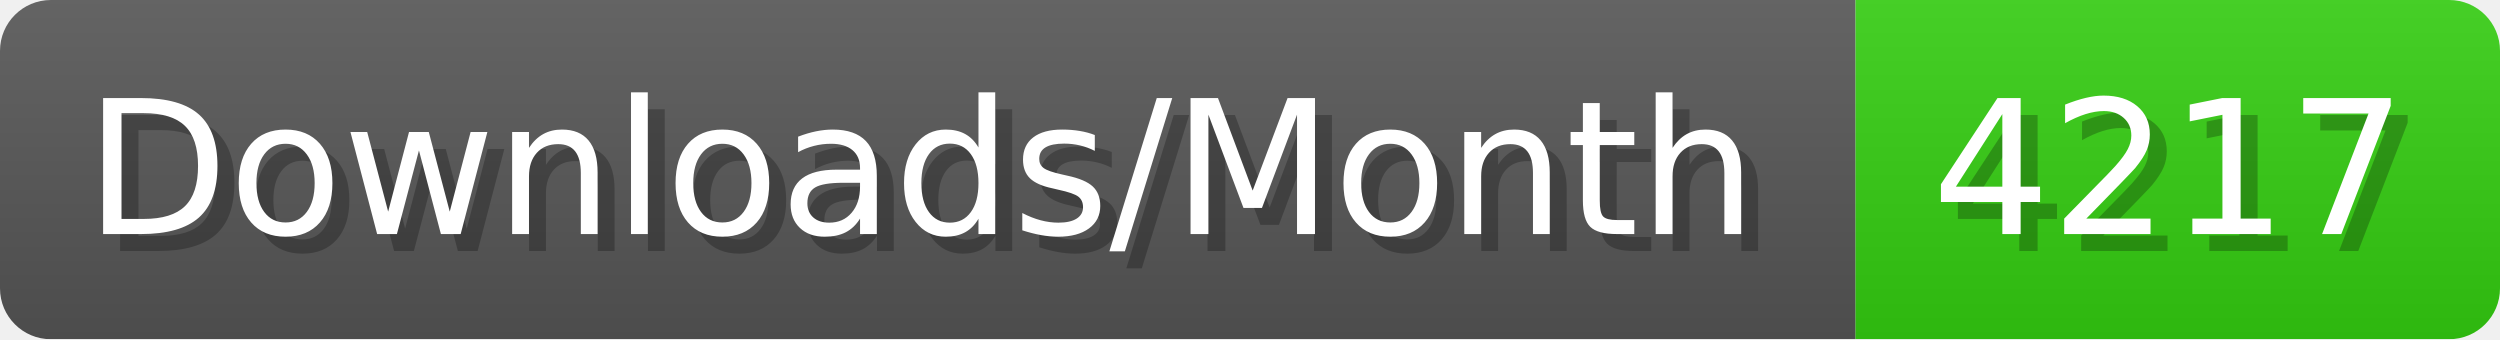
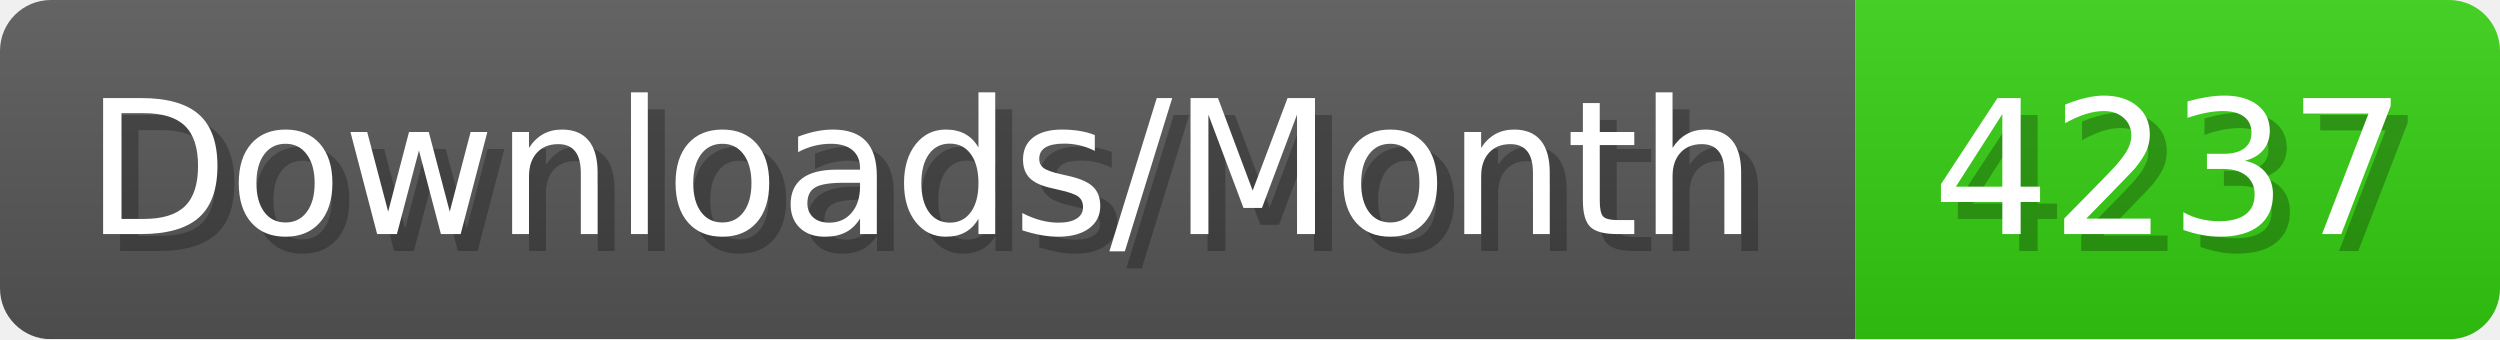
- <svg xmlns="http://www.w3.org/2000/svg" width="147.4" height="20" viewBox="0 0 1474 200" role="img" aria-label="Downloads/Month: 4217">
+ <svg xmlns="http://www.w3.org/2000/svg" width="147.4" height="20" viewBox="0 0 1474 200" role="img" aria-label="Downloads/Month: 4237">
  <linearGradient id="YlXUI" x2="0" y2="100%">
    <stop offset="0" stop-opacity=".1" stop-color="#EEE" />
    <stop offset="1" stop-opacity=".1" />
  </linearGradient>
  <mask id="JHhop">
    <rect width="1474" height="200" rx="30" fill="#FFF" />
  </mask>
  <g mask="url(#JHhop)">
    <rect width="1094" height="200" fill="#555" />
    <rect width="380" height="200" fill="#3C1" x="1094" />
    <rect width="1474" height="200" fill="url(#YlXUI)" />
  </g>
  <g aria-hidden="true" fill="#fff" text-anchor="start" font-family="Verdana,DejaVu Sans,sans-serif" font-size="110">
    <text x="60" y="148" textLength="994" fill="#000" opacity="0.25">Downloads/Month</text>
    <text x="50" y="138" textLength="994">Downloads/Month</text>
-     <text x="1149" y="148" textLength="280" fill="#000" opacity="0.25">4217</text>
-     <text x="1139" y="138" textLength="280">4217</text>
+     <text x="1149" y="148" textLength="280" fill="#000" opacity="0.25">4237</text>
+     <text x="1139" y="138" textLength="280">4237</text>
  </g>
</svg>
